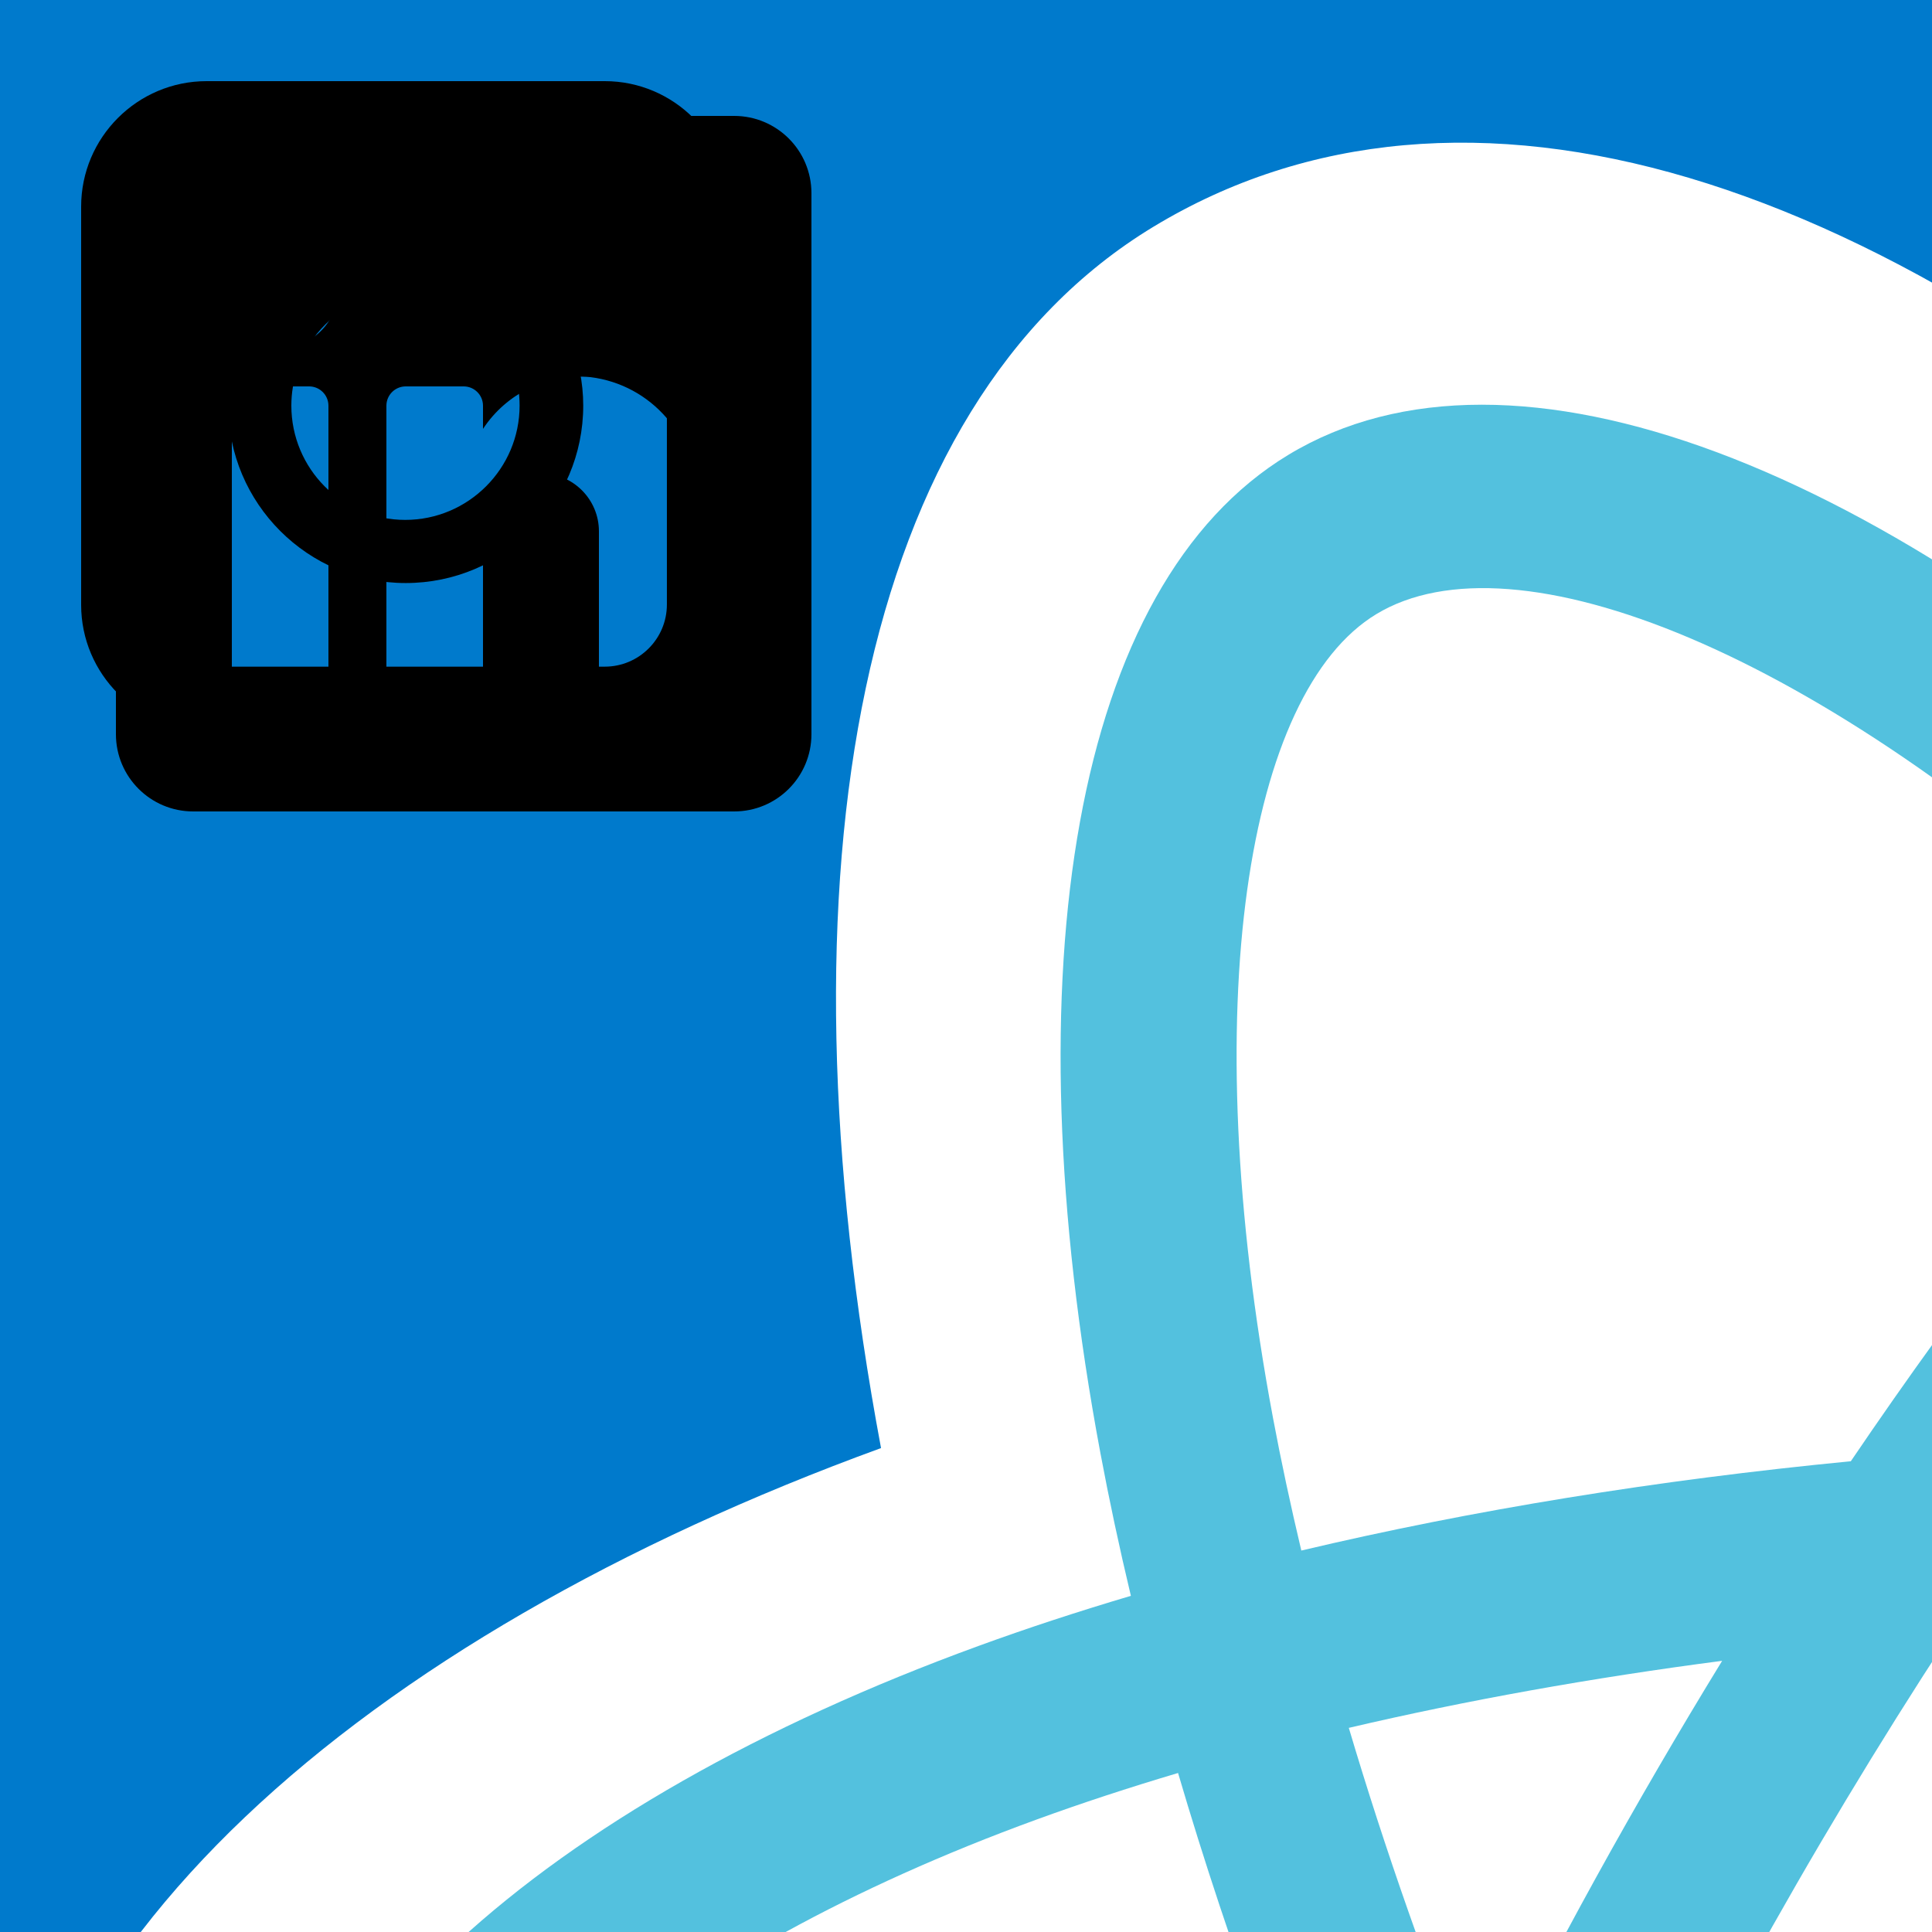
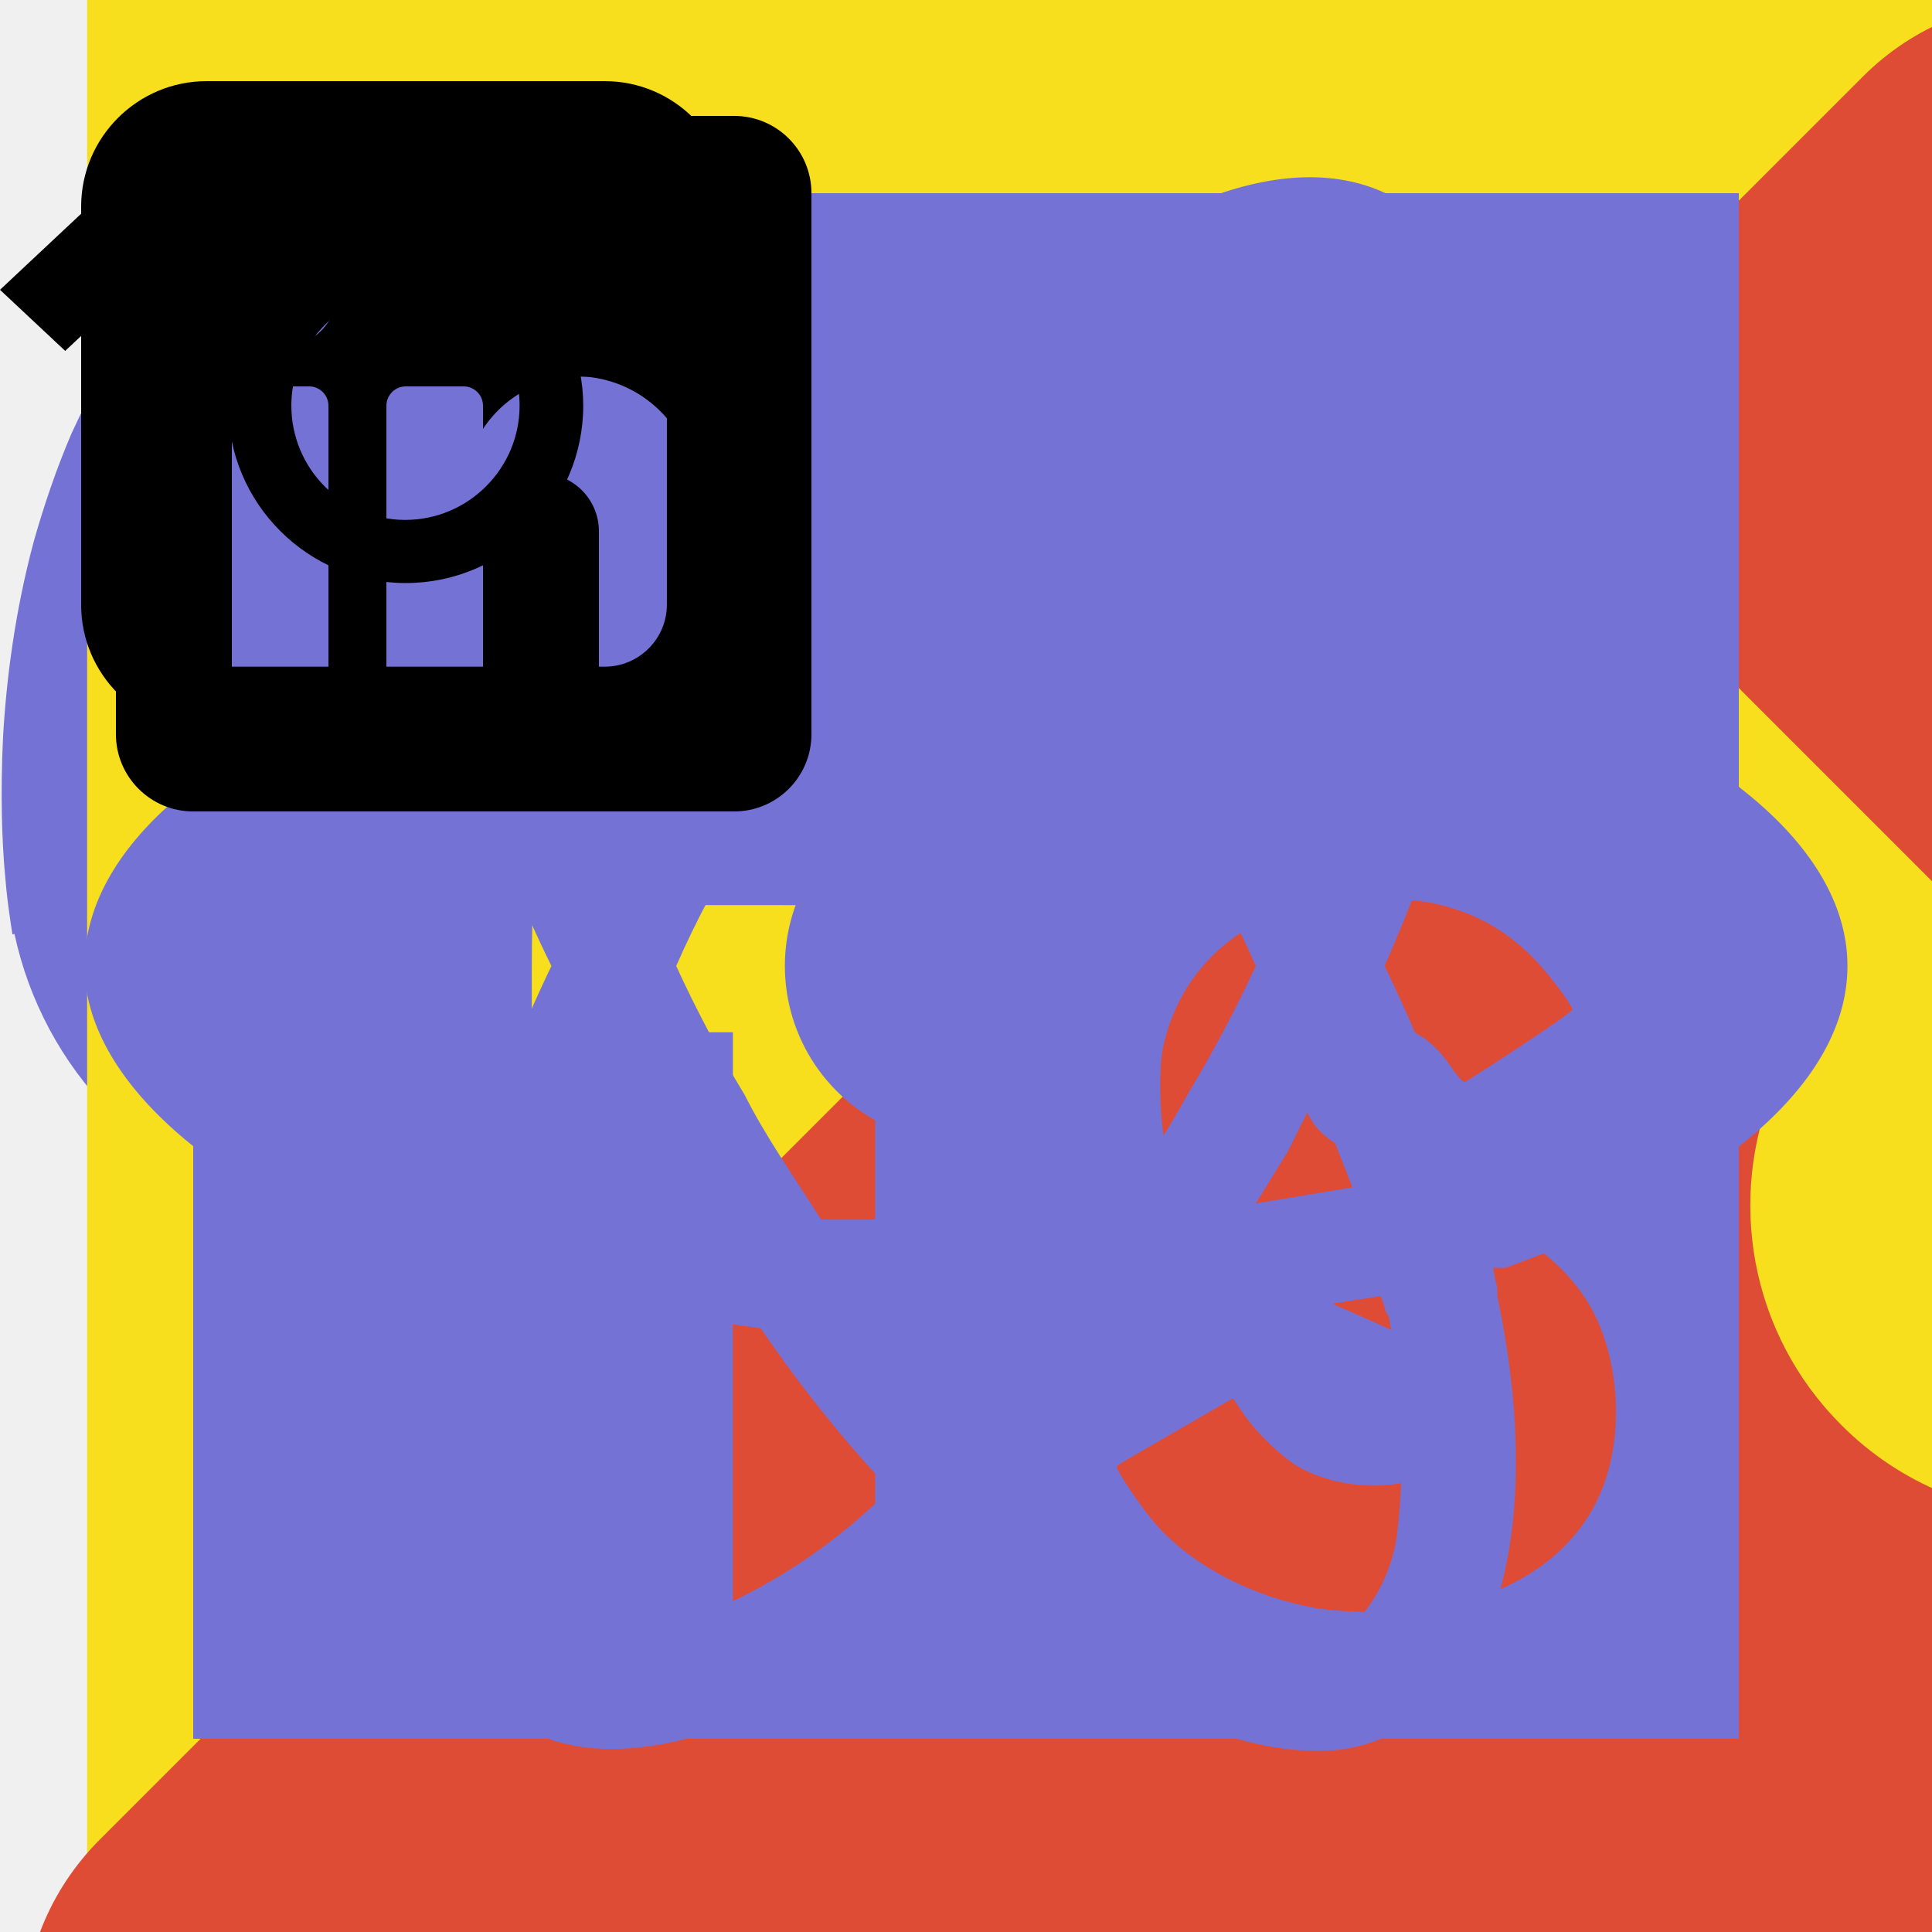
<svg xmlns="http://www.w3.org/2000/svg" width="50" height="50" viewBox="0 0 50 50" fill="none">
  <g id="commas">
    <path d="M9.542 12.833C9.077 12.833 8.631 12.904 8.188 12.969C8.331 12.485 8.479 11.994 8.717 11.552C8.954 10.91 9.325 10.354 9.694 9.794C10.002 9.188 10.546 8.777 10.946 8.258C11.365 7.754 11.935 7.419 12.387 7C12.831 6.562 13.412 6.344 13.875 6.035C14.358 5.758 14.779 5.452 15.229 5.306L16.352 4.844L17.34 4.433L16.329 0.396L15.085 0.696C14.688 0.796 14.202 0.913 13.65 1.052C13.085 1.156 12.483 1.442 11.812 1.702C11.15 1.998 10.383 2.198 9.671 2.673C8.954 3.127 8.127 3.506 7.398 4.115C6.692 4.742 5.84 5.285 5.21 6.083C4.523 6.829 3.844 7.612 3.317 8.504C2.706 9.354 2.292 10.287 1.854 11.21C1.458 12.133 1.14 13.077 0.879 13.994C0.385 15.831 0.165 17.577 0.079 19.071C0.008 20.567 0.05 21.81 0.137 22.71C0.169 23.135 0.227 23.548 0.269 23.833L0.321 24.183L0.375 24.171C0.746 25.902 1.599 27.492 2.835 28.759C4.072 30.025 5.642 30.915 7.364 31.327C9.085 31.738 10.888 31.654 12.564 31.083C14.24 30.512 15.72 29.479 16.832 28.103C17.945 26.726 18.646 25.063 18.853 23.305C19.06 21.547 18.765 19.766 18.002 18.169C17.24 16.571 16.04 15.223 14.543 14.278C13.046 13.334 11.312 12.833 9.542 12.833ZM32.458 12.833C31.994 12.833 31.548 12.904 31.104 12.969C31.248 12.485 31.396 11.994 31.633 11.552C31.871 10.91 32.242 10.354 32.61 9.794C32.919 9.188 33.462 8.777 33.862 8.258C34.281 7.754 34.852 7.419 35.304 7C35.748 6.562 36.329 6.344 36.792 6.035C37.275 5.758 37.696 5.452 38.146 5.306L39.269 4.844L40.256 4.433L39.246 0.396L38.002 0.696C37.604 0.796 37.119 0.913 36.567 1.052C36.002 1.156 35.4 1.442 34.729 1.702C34.069 2 33.3 2.198 32.587 2.675C31.871 3.129 31.044 3.508 30.315 4.117C29.608 4.744 28.756 5.287 28.127 6.083C27.44 6.829 26.76 7.612 26.233 8.504C25.623 9.354 25.208 10.287 24.771 11.21C24.375 12.133 24.056 13.077 23.796 13.994C23.302 15.831 23.081 17.577 22.996 19.071C22.925 20.567 22.967 21.81 23.054 22.71C23.085 23.135 23.144 23.548 23.185 23.833L23.238 24.183L23.292 24.171C23.662 25.902 24.515 27.492 25.752 28.759C26.989 30.025 28.559 30.915 30.28 31.327C32.002 31.738 33.805 31.654 35.481 31.083C37.156 30.512 38.636 29.479 39.749 28.103C40.862 26.726 41.563 25.063 41.77 23.305C41.977 21.547 41.682 19.766 40.919 18.169C40.156 16.571 38.957 15.223 37.46 14.278C35.962 13.334 34.228 12.833 32.458 12.833Z" fill="#7572D5" />
  </g>
  <g id="code">
-     <path fill-rule="evenodd" clip-rule="evenodd" d="M18.312 42.065L27.262 6.688L31.438 7.872L22.488 43.312L18.312 42.065Z" fill="currentColor" />
-     <path fill-rule="evenodd" clip-rule="evenodd" d="M13.502 12.688L16.562 15.928L7.995 25L16.562 34.072L13.502 37.312L1.875 25L13.502 12.688Z" fill="currentColor" />
-     <path fill-rule="evenodd" clip-rule="evenodd" d="M36.498 12.688L33.438 15.928L42.005 25L33.438 34.072L36.498 37.312L48.125 25L36.498 12.688Z" fill="currentColor" />
+     <path fill-rule="evenodd" clip-rule="evenodd" d="M18.312 42.065L27.262 6.688L31.438 7.872L22.488 43.312L18.312 42.065Z" fill="#7572D5" />
+     <path fill-rule="evenodd" clip-rule="evenodd" d="M13.502 12.688L16.562 15.928L7.995 25L16.562 34.072L13.502 37.312L1.875 25L13.502 12.688Z" fill="#7572D5" />
+     <path fill-rule="evenodd" clip-rule="evenodd" d="M36.498 12.688L33.438 15.928L42.005 25L33.438 34.072L36.498 37.312L48.125 25L36.498 12.688Z" fill="#7572D5" />
  </g>
-   <g id="test">
-     <path d="M9.542 12.833C9.077 12.833 8.631 12.904 8.188 12.969C8.331 12.485 8.479 11.994 8.717 11.552C8.954 10.91 9.325 10.354 9.694 9.794C10.002 9.188 10.546 8.777 10.946 8.258C11.365 7.754 11.935 7.419 12.387 7C12.831 6.562 13.412 6.344 13.875 6.035C14.358 5.758 14.779 5.452 15.229 5.306L16.352 4.844L17.34 4.433L16.329 0.396L15.085 0.696C14.688 0.796 14.202 0.913 13.65 1.052C13.085 1.156 12.483 1.442 11.812 1.702C11.15 1.998 10.383 2.198 9.671 2.673C8.954 3.127 8.127 3.506 7.398 4.115C6.692 4.742 5.84 5.285 5.21 6.083C4.523 6.829 3.844 7.612 3.317 8.504C2.706 9.354 2.292 10.287 1.854 11.21C1.458 12.133 1.14 13.077 0.879 13.994C0.385 15.831 0.165 17.577 0.079 19.071C0.008 20.567 0.05 21.81 0.137 22.71C0.169 23.135 0.227 23.548 0.269 23.833L0.321 24.183L0.375 24.171C0.746 25.902 1.599 27.492 2.835 28.759C4.072 30.025 5.642 30.915 7.364 31.327C9.085 31.738 10.888 31.654 12.564 31.083C14.24 30.512 15.72 29.479 16.832 28.103C17.945 26.726 18.646 25.063 18.853 23.305C19.06 21.547 18.765 19.766 18.002 18.169C17.24 16.571 16.04 15.223 14.543 14.278C13.046 13.334 11.312 12.833 9.542 12.833ZM32.458 12.833C31.994 12.833 31.548 12.904 31.104 12.969C31.248 12.485 31.396 11.994 31.633 11.552C31.871 10.91 32.242 10.354 32.61 9.794C32.919 9.188 33.462 8.777 33.862 8.258C34.281 7.754 34.852 7.419 35.304 7C35.748 6.562 36.329 6.344 36.792 6.035C37.275 5.758 37.696 5.452 38.146 5.306L39.269 4.844L40.256 4.433L39.246 0.396L38.002 0.696C37.604 0.796 37.119 0.913 36.567 1.052C36.002 1.156 35.4 1.442 34.729 1.702C34.069 2 33.3 2.198 32.587 2.675C31.871 3.129 31.044 3.508 30.315 4.117C29.608 4.744 28.756 5.287 28.127 6.083C27.44 6.829 26.76 7.612 26.233 8.504C25.623 9.354 25.208 10.287 24.771 11.21C24.375 12.133 24.056 13.077 23.796 13.994C23.302 15.831 23.081 17.577 22.996 19.071C22.925 20.567 22.967 21.81 23.054 22.71C23.085 23.135 23.144 23.548 23.185 23.833L23.238 24.183L23.292 24.171C23.662 25.902 24.515 27.492 25.752 28.759C26.989 30.025 28.559 30.915 30.28 31.327C32.002 31.738 33.805 31.654 35.481 31.083C37.156 30.512 38.636 29.479 39.749 28.103C40.862 26.726 41.563 25.063 41.77 23.305C41.977 21.547 41.682 19.766 40.919 18.169C40.156 16.571 38.957 15.223 37.46 14.278C35.962 13.334 34.228 12.833 32.458 12.833Z" fill="#FBFBFF" />
+   <g id="figma">
+     <path d="M17.708 4.167C14.257 4.167 11.458 6.965 11.458 10.417C11.458 13.868 14.257 16.667 17.708 16.667H32.292C35.743 16.667 38.542 13.868 38.542 10.417C38.542 6.965 35.743 4.167 32.292 4.167H17.708Z" fill="#7572D5" />
+     <path d="M32.292 18.75C28.84 18.75 26.042 21.548 26.042 25C26.042 28.452 28.84 31.25 32.292 31.25C35.744 31.25 38.542 28.452 38.542 25C38.542 21.548 35.744 18.75 32.292 18.75Z" fill="#7572D5" />
+     <path d="M11.458 25C11.458 21.548 14.257 18.75 17.708 18.75H23.958V31.25H17.708C14.257 31.25 11.458 28.452 11.458 25Z" fill="#7572D5" />
+     <path d="M17.708 33.333C14.257 33.333 11.458 36.132 11.458 39.583C11.458 43.035 14.257 45.833 17.708 45.833C21.16 45.833 23.958 43.035 23.958 39.583V33.333H17.708Z" fill="#7572D5" />
+   </g>
+   <g id="styled">
+     <path d="M37.259 6.25L36.989 7.65C36.571 10.302 36.722 11.061 37.868 12.045L38.975 12.955L37.829 18.03C37.144 21.059 36.304 23.597 35.771 24.431C35.313 25.15 34.78 26.21 34.664 26.779C34.473 27.459 33.825 28.143 32.833 28.748C31.958 29.242 30.238 30.566 29.02 31.629C28.047 32.499 27.377 33.033 27.013 33.262L25.823 34.196C25.442 34.805 25.225 35.295 25.142 35.667C25.059 36.05 25.106 36.304 25.229 36.49C25.348 36.669 25.553 36.795 25.834 36.874C26.167 36.951 26.51 36.979 26.851 36.956C27.622 36.904 28.386 36.769 29.128 36.555C29.381 36.487 29.579 36.422 29.752 36.365C30.019 36.039 30.635 35.424 31.727 34.353C34.625 31.515 35.731 29.961 34.589 30.38C34.167 30.53 34.358 30.151 35.082 29.392C36.61 27.914 37.486 25.68 39.317 18.675C40.766 13.144 40.766 13.066 41.833 13.066C42.334 13.066 43.75 13.152 43.75 13.152V6.25H40.499H37.259ZM24.422 18.081C23.369 18.073 21.106 19.666 14.33 25.161C14.038 25.852 14.013 26.328 14.146 26.636C14.233 26.847 14.392 26.994 14.611 27.101C14.828 27.209 15.109 27.273 15.419 27.298C16.035 27.352 16.763 27.255 17.35 27.141L17.747 27.051C17.883 26.87 18.061 26.725 18.266 26.629C18.684 26.4 20.439 24.81 22.194 23.106C25.283 19.999 26.007 18.596 24.75 18.142C24.646 18.101 24.533 18.08 24.422 18.081ZM32.336 20.239C31.41 20.264 29.741 21.331 26.883 23.597C25.449 24.753 24.541 25.376 24.054 25.505L22.165 26.987C21.455 28.275 21.351 29.074 21.538 29.514C21.585 29.622 21.653 29.721 21.739 29.803C21.824 29.886 21.925 29.95 22.036 29.994C22.311 30.102 22.605 30.156 22.901 30.155C23.608 30.147 24.311 30.045 24.991 29.85C25.345 29.756 25.695 29.646 26.04 29.521L26.144 29.478L26.335 29.378C26.696 28.916 27.525 28.046 28.563 27.044C31.842 23.901 33.518 21.667 33.176 20.833C33.021 20.429 32.754 20.225 32.336 20.239ZM23.6 24.105C23.333 24.134 22.735 24.592 21.657 25.53C20.1 26.897 18.403 27.685 17.815 27.334C17.679 27.364 17.542 27.393 17.404 27.42C16.806 27.538 16.06 27.635 15.393 27.581C15.079 27.562 14.771 27.485 14.485 27.355C14.215 27.233 14 27.016 13.88 26.747C13.746 26.425 13.746 26.024 13.898 25.512L11.555 27.423L6.254 31.78V38.842L23.625 25.251C23.622 25.102 23.641 24.953 23.683 24.81C23.816 24.331 23.809 24.087 23.6 24.109V24.105ZM31.075 26.392C30.811 26.392 30.372 26.761 29.669 27.502C28.714 28.515 27.211 29.496 26.415 29.696L26.292 29.761C26.161 29.814 26.029 29.865 25.896 29.911C25.679 29.983 25.398 30.069 25.074 30.155C24.425 30.33 23.618 30.491 22.897 30.473C22.557 30.473 22.221 30.407 21.906 30.28C21.609 30.159 21.372 29.927 21.243 29.636C21.034 29.138 21.117 28.44 21.574 27.448L6.25 39.437V43.75H12.982L27.262 32.61C27.633 32.202 28.191 31.644 28.945 30.946C30.963 29.088 31.421 28.447 31.421 27.499C31.421 26.761 31.338 26.389 31.075 26.389V26.392ZM34.473 33.373L33.251 34.583C32.567 35.227 31.345 36.022 30.509 36.362L30.343 36.433L30.332 36.451L30.296 36.487C30.264 36.512 30.249 36.516 30.224 36.526C29.89 36.652 29.551 36.763 29.208 36.859C28.444 37.08 27.659 37.218 26.865 37.271C26.49 37.295 26.113 37.262 25.748 37.174C25.431 37.105 25.151 36.921 24.962 36.659C24.789 36.394 24.739 36.039 24.836 35.603C24.913 35.292 25.028 34.991 25.178 34.708L13.656 43.75H28.981L30.811 41.667C33.327 38.753 34.473 36.669 34.473 34.887V33.373Z" fill="#7572D5" />
  </g>
  <g id="arrowGoTop">
    <path d="M6.807 4.281V15H9.193V4.281L14.313 9.081L16 7.5L8 0L0 7.5L1.687 9.081L6.807 4.281Z" fill="currentColor" />
  </g>
  <g id="html">
    <path d="M22.133 102.004L13.706 7.5H106.294L97.856 101.989L59.944 112.5L22.133 102.004Z" fill="#E44F26" />
    <path d="M60 104.468L90.638 95.974L97.845 15.229H60V104.468Z" fill="#F1662A" />
    <path d="M60 50.276H44.663L43.605 38.407H60V26.816H30.938L31.215 29.929L34.061 61.867H60V50.276ZM60 80.377L59.947 80.392L47.04 76.909L46.215 67.665H34.579L36.203 85.86L59.947 92.453L60 92.438V80.377Z" fill="#EBEBEB" />
    <path d="M59.959 50.276V61.867H74.231L72.889 76.901L59.959 80.389V92.449L83.722 85.86L83.895 83.903L86.618 53.389L86.903 50.276H59.959ZM59.959 26.816V38.407H87.956L88.189 35.805L88.718 29.929L88.995 26.816H59.959Z" fill="white" />
  </g>
  <g id="css">
-     <path d="M22.133 101.154L13.71 7.438H106.29L97.856 101.139L59.944 111.562L22.133 101.154Z" fill="#1572B6" />
-     <path d="M60 103.597L90.638 95.174L97.845 15.102H60V103.597Z" fill="#33A9DC" />
-     <path d="M60 49.054H75.338L76.395 37.284H60V25.79H89.062L88.785 28.872L85.939 60.549H60V49.054Z" fill="white" />
-     <path d="M60.071 78.904L60.019 78.919L47.111 75.461L46.286 66.294H34.65L36.274 84.341L60.015 90.879L60.071 90.864V78.904Z" fill="#EBEBEB" />
-     <path d="M74.351 60.062L72.956 75.453L60.03 78.912V90.871L83.79 84.341L83.966 82.4L85.98 60.062H74.351Z" fill="white" />
-     <path d="M60.041 25.79V37.284H32.044L31.811 34.7L31.282 28.872L31.005 25.79H60.041ZM60 49.054V60.549H47.254L47.021 57.964L46.496 52.137L46.219 49.054H60Z" fill="#EBEBEB" />
+     <path d="M37.552 11.275L12.448 11.269L12.853 16.186L32.14 16.189L31.654 21.282H19.005L19.462 26.105H31.237L30.541 32.712L24.998 34.22L19.368 32.701L19.01 28.745H14.037L14.589 35.972L24.998 39.165L35.232 36.297L37.551 11.277L37.552 11.275ZM5 3H45L41.362 43.431L24.956 48L8.641 43.428L5 3Z" fill="#7572D5" />
  </g>
  <g id="js">
    <path d="M2.255 0H117.745V120H2.255V0Z" fill="#F7DF1E" />
    <path d="M32.62 100.28L41.458 94.723C43.163 97.864 44.715 100.522 48.435 100.522C52.001 100.522 54.25 99.072 54.25 93.434V55.091H65.103V93.594C65.103 105.274 58.514 110.59 48.9 110.59C40.218 110.59 35.178 105.918 32.62 100.28" fill="#1F2626" />
    <path d="M71 99.072L79.837 93.756C82.163 97.703 85.187 100.603 90.536 100.603C95.033 100.603 97.9 98.267 97.9 95.045C97.9 91.178 94.954 89.809 89.993 87.554L87.28 86.345C79.45 82.882 74.255 78.532 74.255 69.349C74.255 60.891 80.457 54.447 90.148 54.447C97.048 54.447 102.01 56.944 105.575 63.469L97.125 69.107C95.264 65.644 93.249 64.275 90.148 64.275C86.97 64.275 84.954 66.369 84.954 69.107C84.954 72.49 86.97 73.86 91.621 75.955L94.334 77.163C103.56 81.271 108.754 85.459 108.754 94.883C108.754 105.034 101.079 110.591 90.769 110.591C80.69 110.591 74.178 105.597 71 99.072" fill="#1F2626" />
  </g>
  <g id="git">
    <path d="M103.62 47.822L57.776 1.98C55.137 -0.66 50.855 -0.66 48.213 1.98L38.694 11.5L50.77 23.576C53.576 22.628 56.794 23.264 59.031 25.501C61.279 27.753 61.911 30.998 60.939 33.813L72.578 45.452C75.393 44.482 78.642 45.109 80.891 47.362C84.034 50.504 84.034 55.596 80.891 58.74C77.747 61.884 72.655 61.884 69.51 58.74C67.145 56.373 66.561 52.901 67.758 49.989L56.905 39.135L56.903 67.697C57.69 68.086 58.409 68.6 59.031 69.219C62.174 72.361 62.174 77.453 59.031 80.6C55.887 83.742 50.793 83.742 47.654 80.6C44.511 77.453 44.511 72.361 47.654 69.219C48.407 68.466 49.302 67.869 50.287 67.463V38.635C49.3 38.232 48.405 37.635 47.654 36.879C45.272 34.501 44.7 31.007 45.92 28.083L34.015 16.177L2.581 47.61C-0.06 50.252 -0.06 54.535 2.581 57.175L48.426 103.018C51.065 105.658 55.346 105.658 57.989 103.018L103.619 57.388C106.26 54.747 106.26 50.462 103.619 47.822" fill="#DE4C36" />
  </g>
  <g id="ts">
-     <path d="M0 60V120H60H120V60V0H60H0V60Z" fill="#007ACC" />
-     <path d="M26.537 60.398L26.499 65.312H34.309H42.118L42.118 87.503V109.693H47.642H53.166V87.503L53.166 65.312H60.975H68.785V60.493C68.785 57.826 68.728 55.598 68.652 55.541C68.594 55.465 59.09 55.426 47.566 55.446L26.594 55.503L26.537 60.398Z" fill="white" />
-     <path d="M96.826 55.364C99.874 56.126 102.198 57.478 104.331 59.687C105.436 60.868 107.074 63.021 107.207 63.535C107.246 63.687 102.026 67.192 98.865 69.154C98.75 69.23 98.293 68.735 97.779 67.973C96.236 65.725 94.617 64.754 92.141 64.583C88.503 64.335 86.16 66.24 86.179 69.421C86.179 70.354 86.312 70.906 86.693 71.668C87.493 73.326 88.979 74.316 93.645 76.335C102.236 80.03 105.912 82.468 108.198 85.935C110.75 89.802 111.322 95.973 109.588 100.564C107.684 105.554 102.96 108.945 96.312 110.068C94.255 110.43 89.379 110.373 87.169 109.973C82.35 109.116 77.779 106.735 74.96 103.611C73.855 102.392 71.703 99.211 71.836 98.983C71.893 98.906 72.388 98.602 72.941 98.278C73.474 97.973 75.493 96.811 77.398 95.707L80.846 93.707L81.569 94.773C82.579 96.316 84.788 98.43 86.122 99.135C89.95 101.154 95.207 100.868 97.798 98.545C98.903 97.535 99.36 96.487 99.36 94.945C99.36 93.554 99.188 92.945 98.465 91.897C97.531 90.564 95.626 89.44 90.217 87.097C84.026 84.43 81.36 82.773 78.922 80.145C77.512 78.621 76.179 76.183 75.626 74.145C75.169 72.449 75.055 68.202 75.417 66.487C76.693 60.507 81.207 56.335 87.722 55.097C89.836 54.697 94.75 54.849 96.826 55.364Z" fill="white" />
+     <path d="M5 25V45H45V5H5V25ZM37.235 23.407C38.252 23.66 39.025 24.112 39.737 24.848C40.105 25.242 40.652 25.958 40.695 26.132C40.708 26.182 38.968 27.348 37.915 28.003C37.877 28.028 37.723 27.863 37.553 27.61C37.037 26.86 36.498 26.537 35.673 26.48C34.46 26.397 33.68 27.032 33.687 28.092C33.676 28.352 33.734 28.611 33.857 28.842C34.123 29.393 34.62 29.725 36.173 30.397C39.038 31.63 40.263 32.442 41.025 33.597C41.875 34.885 42.067 36.943 41.488 38.473C40.855 40.137 39.28 41.267 37.063 41.64C36.378 41.762 34.753 41.743 34.017 41.61C32.41 41.323 30.887 40.53 29.947 39.488C29.578 39.083 28.86 38.022 28.905 37.947C28.923 37.92 29.088 37.818 29.272 37.712C29.452 37.61 30.123 37.222 30.758 36.853L31.908 36.187L32.15 36.543C32.487 37.057 33.222 37.762 33.667 37.997C34.943 38.67 36.695 38.575 37.558 37.8C37.732 37.654 37.869 37.469 37.96 37.261C38.05 37.053 38.092 36.827 38.08 36.6C38.08 36.137 38.022 35.933 37.78 35.583C37.47 35.14 36.835 34.767 35.032 33.983C32.968 33.095 32.08 32.543 31.267 31.667C30.759 31.088 30.384 30.405 30.168 29.667C30.017 29.102 29.978 27.685 30.098 27.115C30.523 25.12 32.028 23.732 34.2 23.318C34.905 23.185 36.543 23.235 37.235 23.407ZM27.845 25.077L27.858 26.715H22.65V41.508H18.967V26.715H13.763V25.108C13.763 24.218 13.782 23.475 13.807 23.458C13.827 23.432 16.995 23.418 20.835 23.425L27.827 23.445L27.845 25.077Z" fill="#7572D5" />
  </g>
  <g id="react">
-     <path d="M0 59.797C0 69.273 8.849 78.119 22.801 83.105C20.015 97.77 22.301 109.59 29.939 114.196C37.79 118.93 49.486 115.653 60.587 105.507C71.408 115.243 82.344 119.075 89.975 114.456C97.818 109.709 100.203 97.087 97.34 81.964C111.872 76.941 120 69.398 120 59.797C120 50.541 111.134 42.534 97.371 37.58C100.453 21.832 97.842 10.298 89.888 5.502C82.219 0.879 71.156 4.909 60.176 14.9C48.753 4.295 37.799 1.057 29.853 5.867C22.192 10.504 20.006 22.539 22.801 37.476C9.32 42.39 0 50.578 0 59.797Z" fill="white" />
-     <path d="M94.457 42.499C93.351 42.101 92.205 41.725 91.026 41.369C91.22 40.542 91.398 39.725 91.556 38.922C94.153 25.742 92.455 15.123 86.657 11.627C81.097 8.275 72.005 11.77 62.822 20.126C61.939 20.93 61.054 21.78 60.169 22.672C59.579 22.082 58.99 21.512 58.403 20.967C48.779 12.032 39.133 8.267 33.34 11.773C27.786 15.135 26.141 25.117 28.479 37.609C28.705 38.815 28.968 40.047 29.267 41.3C27.902 41.705 26.584 42.137 25.323 42.597C14.04 46.71 6.834 53.156 6.834 59.843C6.834 66.749 14.569 73.675 26.321 77.875C27.249 78.207 28.211 78.52 29.203 78.817C28.881 80.172 28.601 81.5 28.366 82.795C26.137 95.07 27.878 104.816 33.417 108.157C39.139 111.607 48.742 108.061 58.092 99.514C58.831 98.839 59.573 98.122 60.316 97.371C61.279 98.341 62.24 99.259 63.197 100.12C72.254 108.269 81.2 111.56 86.734 108.21C92.45 104.75 94.308 94.28 91.896 81.541C91.712 80.568 91.497 79.575 91.257 78.563C91.931 78.355 92.593 78.139 93.239 77.915C105.456 73.683 113.405 66.841 113.405 59.843C113.405 53.132 105.967 46.642 94.457 42.499Z" fill="#53C1DE" />
-     <path d="M91.805 73.397C91.222 73.599 90.625 73.794 90.015 73.983C88.666 69.518 86.846 64.771 84.619 59.866C86.744 55.078 88.494 50.391 89.805 45.956C90.895 46.285 91.954 46.633 92.973 47C102.835 50.55 108.851 55.799 108.851 59.843C108.851 64.15 102.354 69.742 91.805 73.397ZM87.428 82.466C88.495 88.099 88.647 93.191 87.941 97.173C87.306 100.75 86.029 103.135 84.451 104.09C81.093 106.123 73.91 103.481 66.165 96.511C65.277 95.712 64.382 94.859 63.485 93.957C66.488 90.522 69.489 86.53 72.418 82.097C77.57 81.619 82.437 80.837 86.851 79.77C87.069 80.687 87.262 81.587 87.428 82.466ZM43.165 103.739C39.884 104.951 37.27 104.985 35.69 104.033C32.329 102.006 30.931 94.18 32.838 83.683C33.056 82.481 33.316 81.246 33.615 79.984C37.981 80.993 42.813 81.719 47.977 82.157C50.926 86.496 54.014 90.483 57.125 93.975C56.445 94.661 55.768 95.314 55.095 95.93C50.96 99.709 46.816 102.391 43.165 103.739ZM27.792 73.371C22.596 71.514 18.304 69.1 15.363 66.466C12.72 64.099 11.385 61.749 11.385 59.843C11.385 55.785 17.171 50.61 26.82 47.092C27.991 46.665 29.216 46.263 30.488 45.885C31.822 50.421 33.571 55.163 35.682 59.959C33.544 64.825 31.769 69.643 30.423 74.232C29.516 73.959 28.637 73.673 27.792 73.371ZM32.945 36.695C30.942 25.992 32.273 17.919 35.62 15.893C39.185 13.735 47.069 16.812 55.378 24.526C55.91 25.02 56.443 25.536 56.977 26.07C53.881 29.546 50.822 33.504 47.899 37.817C42.887 38.302 38.089 39.083 33.678 40.128C33.401 38.961 33.155 37.815 32.945 36.695ZM78.915 48.563C77.861 46.659 76.778 44.799 75.674 42.991C79.075 43.44 82.332 44.037 85.392 44.767C84.473 47.845 83.329 51.063 81.981 54.362C81.014 52.443 79.992 50.508 78.915 48.563ZM60.169 29.472C62.269 31.85 64.372 34.506 66.44 37.388C64.356 37.285 62.245 37.231 60.118 37.231C58.01 37.231 55.916 37.284 53.844 37.385C55.915 34.53 58.036 31.878 60.169 29.472ZM41.302 48.596C40.249 50.506 39.245 52.431 38.294 54.358C36.968 51.071 35.834 47.838 34.907 44.717C37.948 44.005 41.191 43.423 44.569 42.982C43.45 44.808 42.358 46.681 41.302 48.596V48.596ZM44.666 77.043C41.176 76.635 37.885 76.084 34.845 75.392C35.786 72.215 36.945 68.913 38.299 65.554C39.253 67.481 40.261 69.406 41.32 71.32H41.321C42.4 73.27 43.519 75.18 44.666 77.043ZM60.295 90.549C58.137 88.115 55.985 85.422 53.883 82.526C55.923 82.61 58.004 82.653 60.118 82.653C62.29 82.653 64.437 82.601 66.551 82.503C64.476 85.452 62.38 88.148 60.295 90.549ZM82.024 65.383C83.449 68.778 84.65 72.062 85.603 75.186C82.513 75.923 79.177 76.516 75.662 76.957C76.768 75.124 77.86 73.233 78.933 71.287C80.019 69.319 81.05 67.348 82.024 65.383ZM74.99 68.909C73.324 71.929 71.614 74.812 69.877 77.534C66.715 77.77 63.448 77.892 60.118 77.892C56.801 77.892 53.575 77.784 50.469 77.574C48.663 74.817 46.915 71.925 45.26 68.935H45.261C43.61 65.954 42.09 62.947 40.713 59.957C42.09 56.96 43.605 53.95 45.247 50.974L45.246 50.974C46.892 47.99 48.624 45.113 50.414 42.373C53.583 42.122 56.833 41.992 60.118 41.992H60.118C63.417 41.992 66.671 42.123 69.84 42.376C71.602 45.096 73.323 47.964 74.975 50.949C76.646 53.967 78.181 56.957 79.569 59.889C78.185 62.872 76.653 65.892 74.99 68.909ZM84.381 15.751C87.95 17.903 89.338 26.581 87.096 37.962C86.953 38.688 86.792 39.427 86.617 40.177C82.195 39.11 77.394 38.316 72.367 37.823C69.439 33.463 66.405 29.499 63.359 26.067C64.178 25.244 64.995 24.458 65.81 23.717C73.677 16.558 81.031 13.731 84.381 15.751Z" fill="white" />
-     <path d="M60.118 49.892C65.374 49.892 69.635 54.347 69.635 59.843C69.635 65.338 65.374 69.793 60.118 69.793C54.862 69.793 50.602 65.338 50.602 59.843C50.602 54.347 54.862 49.892 60.118 49.892Z" fill="#53C1DE" />
+     <path d="M47.812 25C47.812 22.083 44.688 19.375 39.479 17.5L38.542 17.188V16.771C39.688 11.042 38.854 6.771 36.25 5.208C33.646 3.646 29.792 5.104 25.625 8.75L25 9.375L24.792 9.167H24.583C20.312 5.208 16.146 3.854 13.542 5.312C10.938 6.771 10.208 10.833 11.25 16.146C11.36 16.484 11.43 16.833 11.458 17.188L10.312 17.604C5.208 19.375 2.188 22.083 2.188 25C2.188 27.917 5.521 30.833 10.729 32.708L11.458 32.917C11.33 33.285 11.259 33.672 11.25 34.062C10.208 39.271 11.146 43.229 13.542 44.688C15.938 46.146 20.312 44.792 24.479 41.146L25.104 40.625L25.938 41.458C28.854 43.958 31.771 45.312 34.062 45.312C34.871 45.331 35.667 45.114 36.354 44.688C38.958 43.229 39.896 38.958 38.75 33.542V33.333C38.705 33.162 38.67 32.988 38.646 32.812H38.958C44.479 30.833 47.812 28.021 47.812 25ZM44.792 25C44.792 26.25 42.5 28.438 38.021 29.896H37.812C37.266 28.22 36.605 26.584 35.833 25C36.562 23.333 37.188 21.667 37.708 20.104L38.542 20.312C42.708 21.771 44.792 23.75 44.792 25ZM27.917 39.167L27.083 38.542C28.276 37.22 29.389 35.829 30.417 34.375L35.729 33.542C35.833 33.75 35.833 33.958 35.938 34.062C36.309 35.949 36.379 37.883 36.146 39.792C35.999 40.705 35.561 41.545 34.896 42.188C33.854 42.812 31.042 41.979 27.917 39.167ZM26.562 34.583L25.104 36.458L23.438 34.583H26.562ZM12.292 20C12.815 21.717 13.477 23.39 14.271 25C13.476 26.646 12.815 28.353 12.292 30.104L11.667 29.896C9.843 29.32 8.145 28.401 6.667 27.188C6.284 26.945 5.956 26.626 5.705 26.249C5.454 25.872 5.284 25.447 5.208 25C5.208 23.75 7.292 21.771 11.25 20.417L12.292 20ZM23.438 15.417L25 13.646L26.562 15.417H23.438ZM34.896 7.812C36.042 8.437 36.667 11.562 35.729 16.146C35.734 16.202 35.727 16.259 35.709 16.313C35.691 16.366 35.663 16.416 35.625 16.458L30.417 15.625C29.389 14.171 28.276 12.78 27.083 11.458L27.708 10.938C31.042 8.021 33.75 7.187 34.896 7.812ZM17.5 18.854L16.667 20.208L15.938 21.562C15.625 20.833 15.417 20.104 15.104 19.271L17.5 18.854ZM15.104 30.729C15.417 30 15.625 29.271 15.938 28.438L16.667 29.792L17.5 31.146L15.104 30.729ZM32.5 25C31.97 26.142 31.379 27.255 30.729 28.333C30.104 29.479 29.375 30.521 28.75 31.562H21.25C20.521 30.417 19.792 29.375 19.271 28.333C18.616 27.258 18.025 26.145 17.5 25C18.005 23.846 18.597 22.732 19.271 21.667C19.869 20.587 20.53 19.544 21.25 18.542C23.746 18.333 26.254 18.333 28.75 18.542C29.479 19.583 30.104 20.625 30.729 21.667C31.403 22.732 31.995 23.846 32.5 25ZM33.333 20.208L32.5 18.854L34.896 19.375C34.664 20.121 34.386 20.851 34.062 21.562L33.333 20.208ZM32.5 31.146L33.333 29.792L34.062 28.333L35 30.729L32.5 31.146ZM22.812 11.354H22.917L19.583 15.521L14.375 16.354C14.271 16.042 14.271 15.833 14.167 15.521C13.333 11.25 13.958 8.333 15 7.812C15.277 7.631 15.61 7.557 15.938 7.604C17.396 7.604 19.896 8.646 22.708 11.146L22.812 11.354ZM14.167 34.583C14.186 34.262 14.256 33.945 14.375 33.646L19.688 34.375C20.689 35.848 21.803 37.241 23.021 38.542L22.812 38.75L22.604 38.958C21.184 40.274 19.521 41.3 17.708 41.979C17.311 42.187 16.875 42.313 16.427 42.349C15.98 42.385 15.53 42.33 15.104 42.188C13.958 41.562 13.333 38.75 14.167 34.583Z" fill="#7572D5" />
+     <path d="M25 20.417C24.089 20.396 23.193 20.647 22.426 21.138C21.659 21.629 21.055 22.337 20.692 23.173C20.329 24.008 20.223 24.933 20.388 25.828C20.553 26.724 20.981 27.551 21.618 28.202C22.255 28.854 23.071 29.301 23.963 29.486C24.855 29.672 25.781 29.587 26.625 29.243C27.468 28.9 28.191 28.313 28.699 27.557C29.207 26.801 29.479 25.911 29.479 25C29.48 23.802 29.011 22.652 28.174 21.795C27.337 20.939 26.197 20.444 25 20.417Z" fill="#7572D5" />
  </g>
  <g id="inst">
    <path d="M15.652 2.1H5.348C3.557 2.1 2.1 3.556 2.1 5.347V8.778V15.653C2.1 17.444 3.557 18.9 5.348 18.9H15.652C17.443 18.9 18.9 17.444 18.9 15.653V8.771V5.341C18.893 3.556 17.437 2.1 15.652 2.1ZM16.583 4.035H16.957V4.403V6.882L14.116 6.889L14.109 4.042L16.583 4.035ZM8.098 8.771C8.636 8.03 9.509 7.538 10.493 7.538C11.478 7.538 12.351 8.024 12.889 8.771C13.243 9.257 13.447 9.854 13.447 10.497C13.447 12.124 12.121 13.455 10.487 13.455C8.853 13.455 7.54 12.124 7.54 10.497C7.54 9.854 7.75 9.257 8.098 8.771ZM17.259 15.646C17.259 16.532 16.538 17.253 15.652 17.253H5.348C4.462 17.253 3.741 16.532 3.741 15.646V8.771H6.247C6.031 9.303 5.906 9.887 5.906 10.497C5.906 13.029 7.967 15.089 10.5 15.089C13.033 15.089 15.094 13.029 15.094 10.497C15.094 9.887 14.969 9.303 14.752 8.771H17.259V15.646Z" fill="currentColor" />
  </g>
  <g id="linkedin">
    <path fill-rule="evenodd" clip-rule="evenodd" d="M5 3H19C20.105 3 21 3.895 21 5V19C21 20.105 20.105 21 19 21H5C3.895 21 3 20.105 3 19V5C3 3.895 3.895 3 5 3ZM8 18C8.276 18 8.5 17.776 8.5 17.5V10.5C8.5 10.224 8.276 10 8 10H6.5C6.224 10 6 10.224 6 10.5V17.5C6 17.776 6.224 18 6.5 18H8ZM7.25 9C6.422 9 5.75 8.328 5.75 7.5C5.75 6.672 6.422 6 7.25 6C8.078 6 8.75 6.672 8.75 7.5C8.75 8.328 8.078 9 7.25 9ZM17.5 18C17.776 18 18 17.776 18 17.5V12.9C18.032 11.311 16.858 9.955 15.28 9.76C14.177 9.659 13.108 10.174 12.5 11.1V10.5C12.5 10.224 12.276 10 12 10H10.5C10.224 10 10 10.224 10 10.5V17.5C10 17.776 10.224 18 10.5 18H12C12.276 18 12.5 17.776 12.5 17.5V13.75C12.5 12.922 13.172 12.25 14 12.25C14.828 12.25 15.5 12.922 15.5 13.75V17.5C15.5 17.776 15.724 18 16 18H17.5Z" fill="currentColor" />
  </g>
  <symbol id="github" viewBox="0 0 35 35" width="21" height="21">
    <path fill-rule="evenodd" clip-rule="evenodd" d="M17.5 1.094C8.234 1.094 0.729 8.599 0.729 17.865C0.729 25.286 5.53 31.554 12.196 33.776C13.035 33.923 13.349 33.419 13.349 32.979C13.349 32.581 13.328 31.26 13.328 29.856C9.115 30.631 8.025 28.828 7.689 27.885C7.5 27.403 6.683 25.915 5.97 25.516C5.383 25.202 4.545 24.426 5.949 24.405C7.27 24.384 8.213 25.621 8.528 26.124C10.037 28.661 12.448 27.948 13.412 27.508C13.559 26.418 13.999 25.684 14.481 25.265C10.75 24.845 6.851 23.399 6.851 16.984C6.851 15.16 7.5 13.651 8.57 12.477C8.402 12.058 7.815 10.339 8.737 8.033C8.737 8.033 10.142 7.592 13.349 9.752C14.691 9.374 16.116 9.186 17.542 9.186C18.968 9.186 20.393 9.374 21.735 9.752C24.942 7.571 26.347 8.033 26.347 8.033C27.269 10.339 26.682 12.058 26.514 12.477C27.584 13.651 28.233 15.139 28.233 16.984C28.233 23.42 24.313 24.845 20.582 25.265C21.19 25.789 21.714 26.795 21.714 28.367C21.714 30.61 21.693 32.413 21.693 32.979C21.693 33.419 22.007 33.944 22.846 33.776C29.47 31.554 34.271 25.265 34.271 17.865C34.271 8.599 26.766 1.094 17.5 1.094Z" fill="currentColor" />
  </symbol>
</svg>
